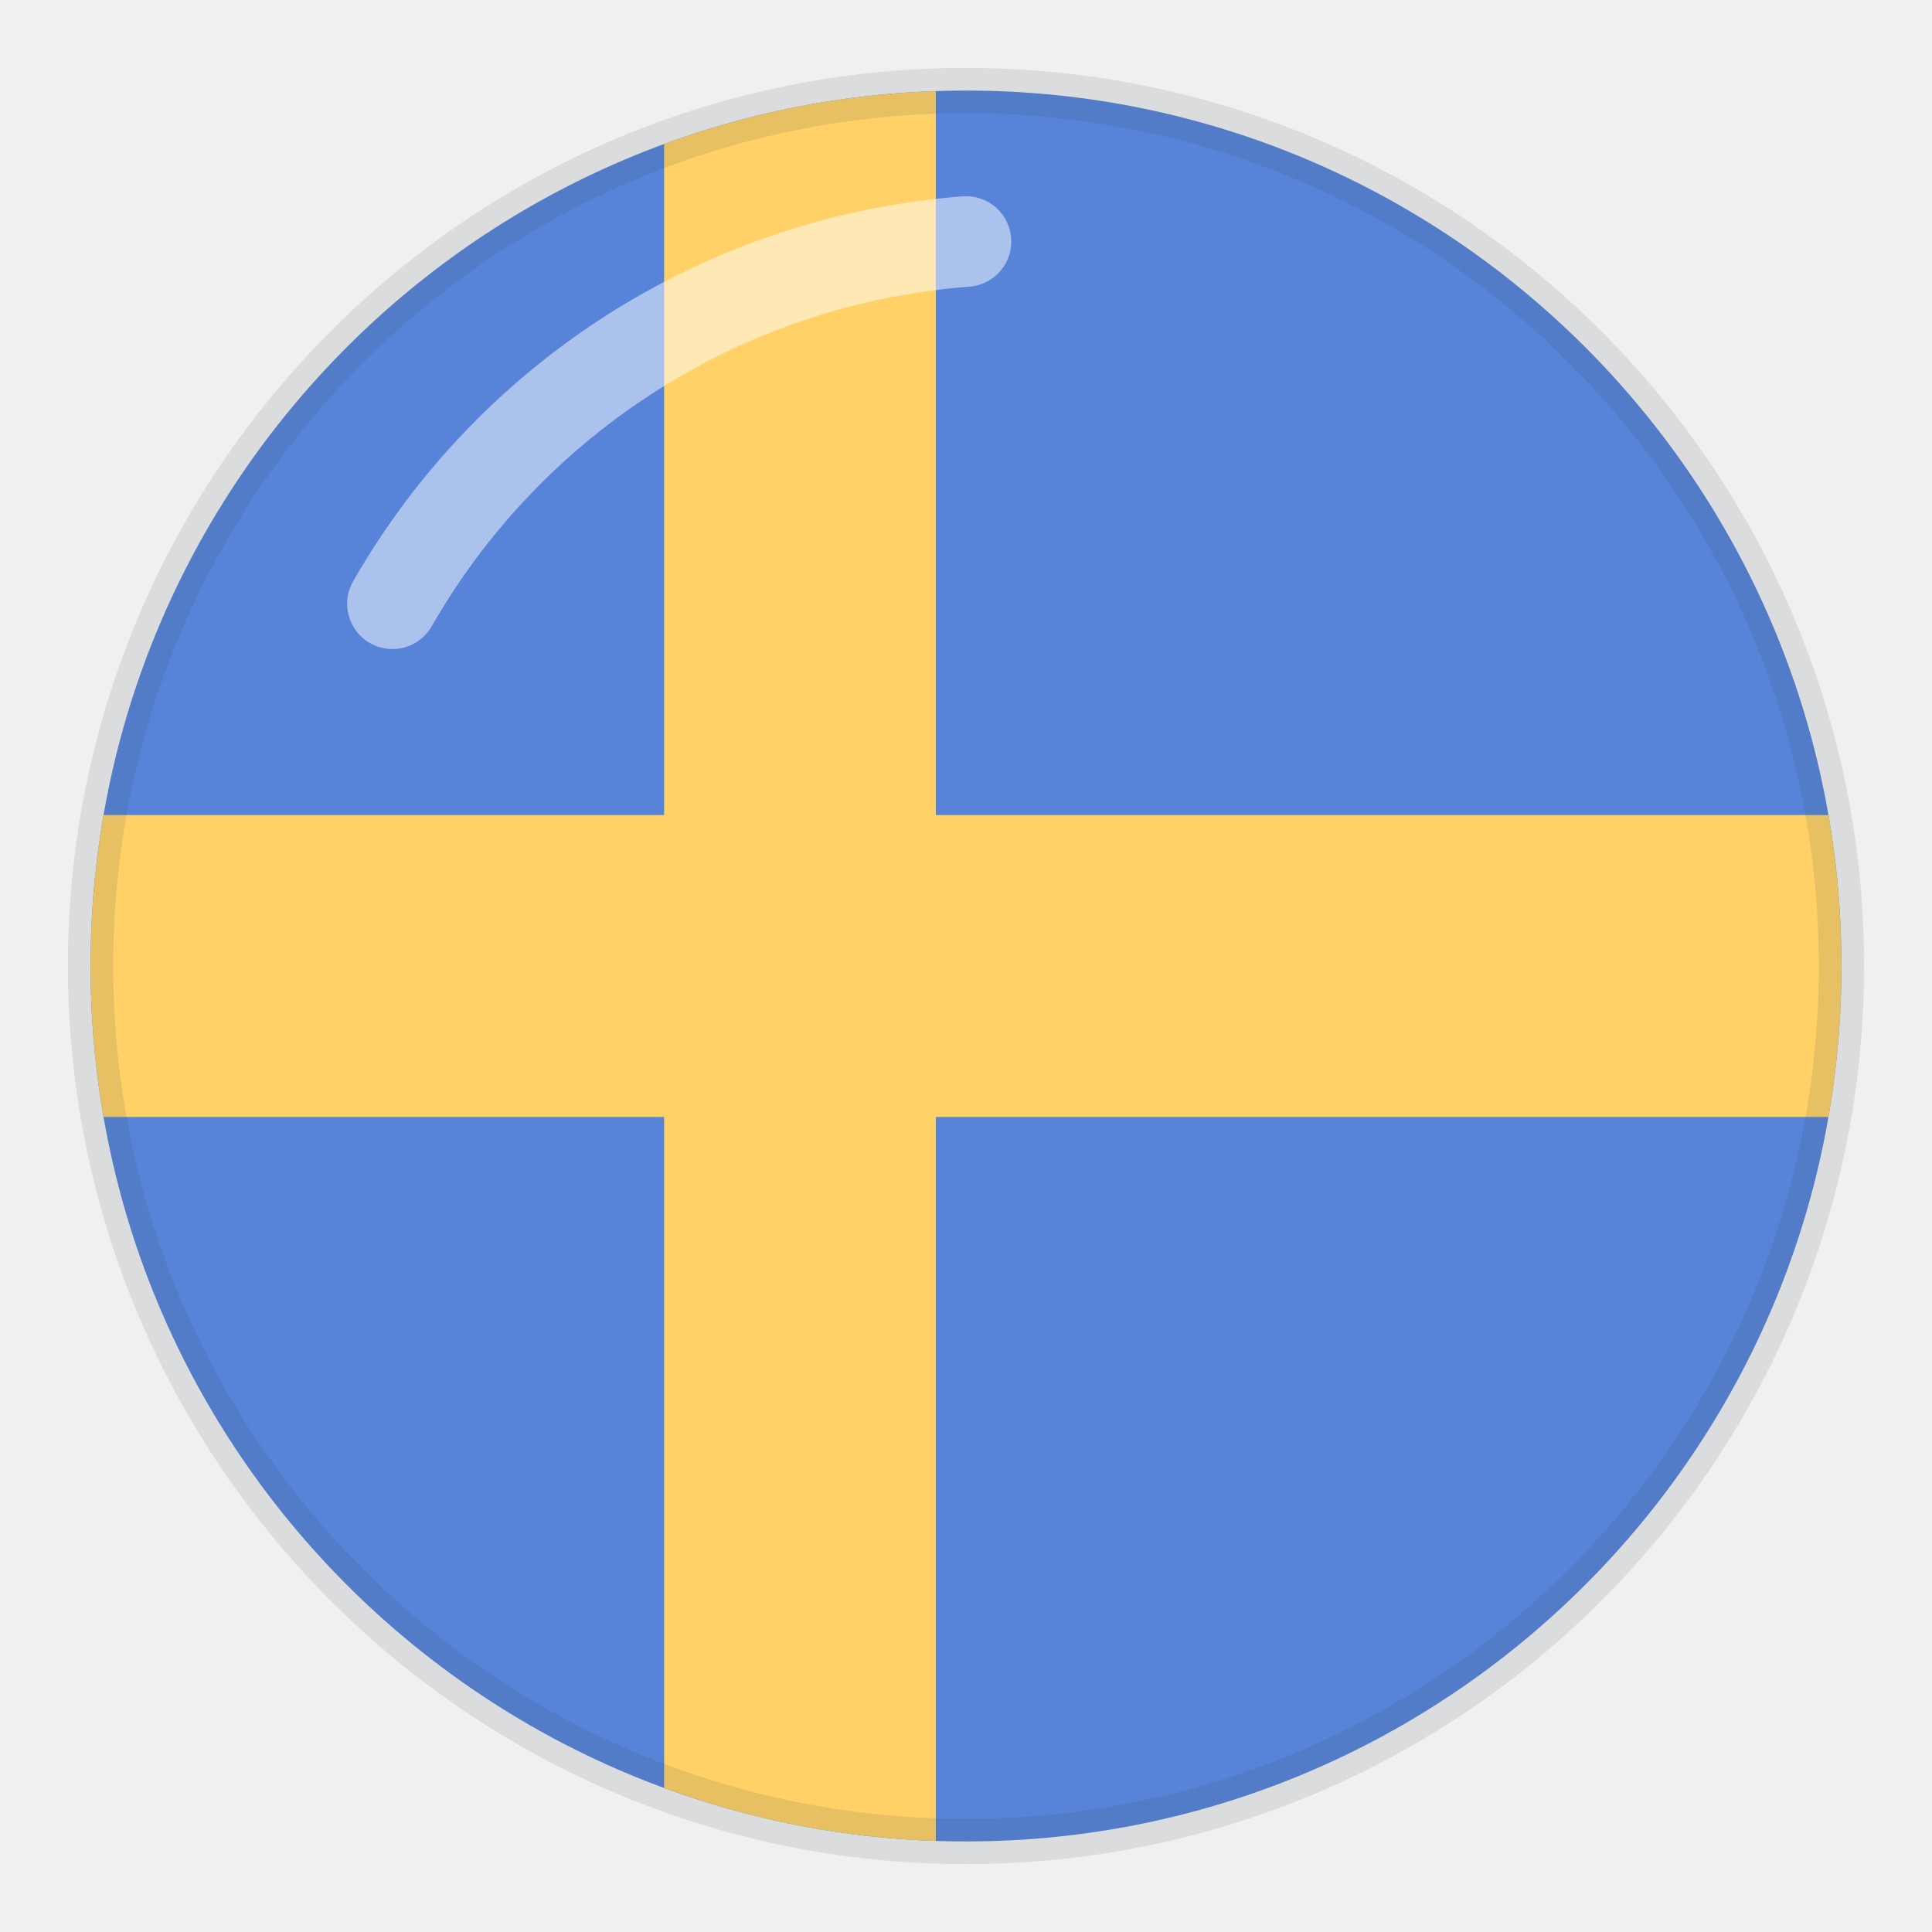
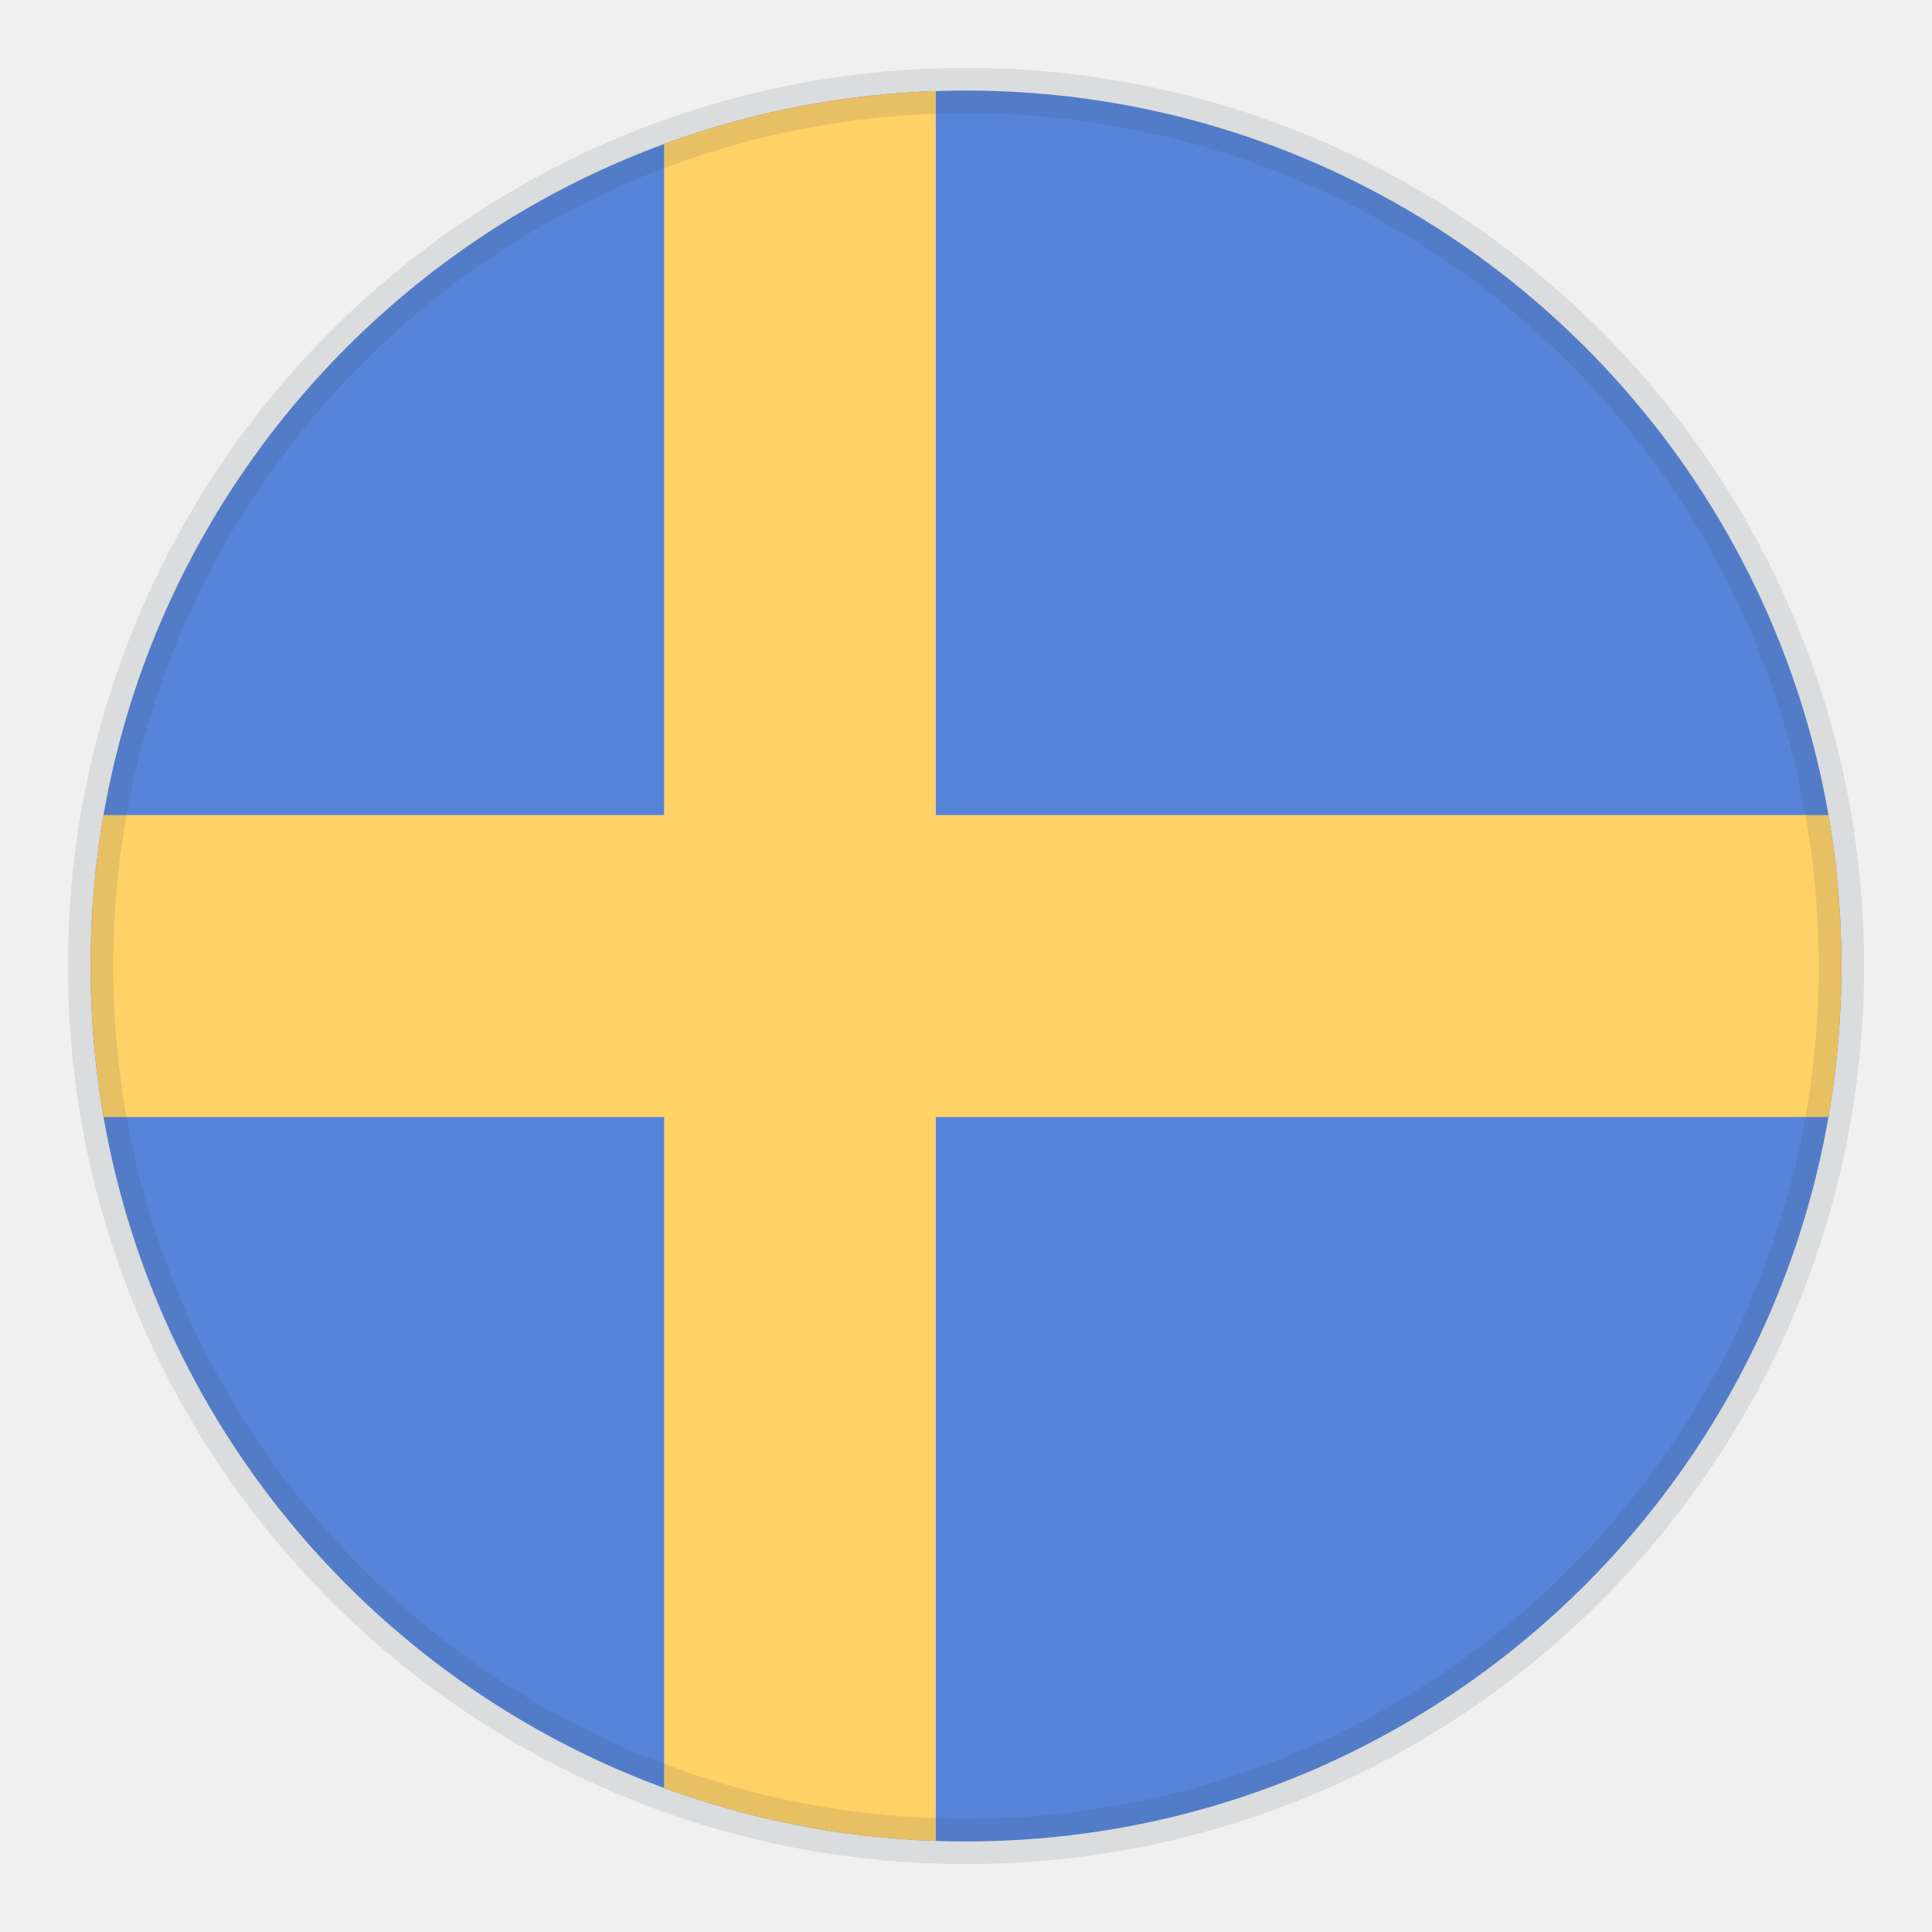
<svg xmlns="http://www.w3.org/2000/svg" width="64" height="64" viewBox="0 0 64 64">
  <defs>
    <clipPath id="disc">
      <circle cx="32" cy="32" r="29" />
    </clipPath>
  </defs>
  <g clip-path="url(#disc)">
    <rect x="0" y="0" width="64" height="64" fill="#5784d9" />
    <rect x="22" y="0" width="9" height="64" fill="#ffd166" />
    <rect x="0" y="27" width="64" height="10" fill="#ffd166" />
  </g>
  <circle cx="32" cy="32" r="29" fill="none" stroke="#344451" stroke-opacity=".12" stroke-width="1.5" />
-   <path d="M13 20a24 24 0 0 1 19-12" fill="none" stroke="#fff" stroke-opacity=".5" stroke-width="3" stroke-linecap="round" />
</svg>
